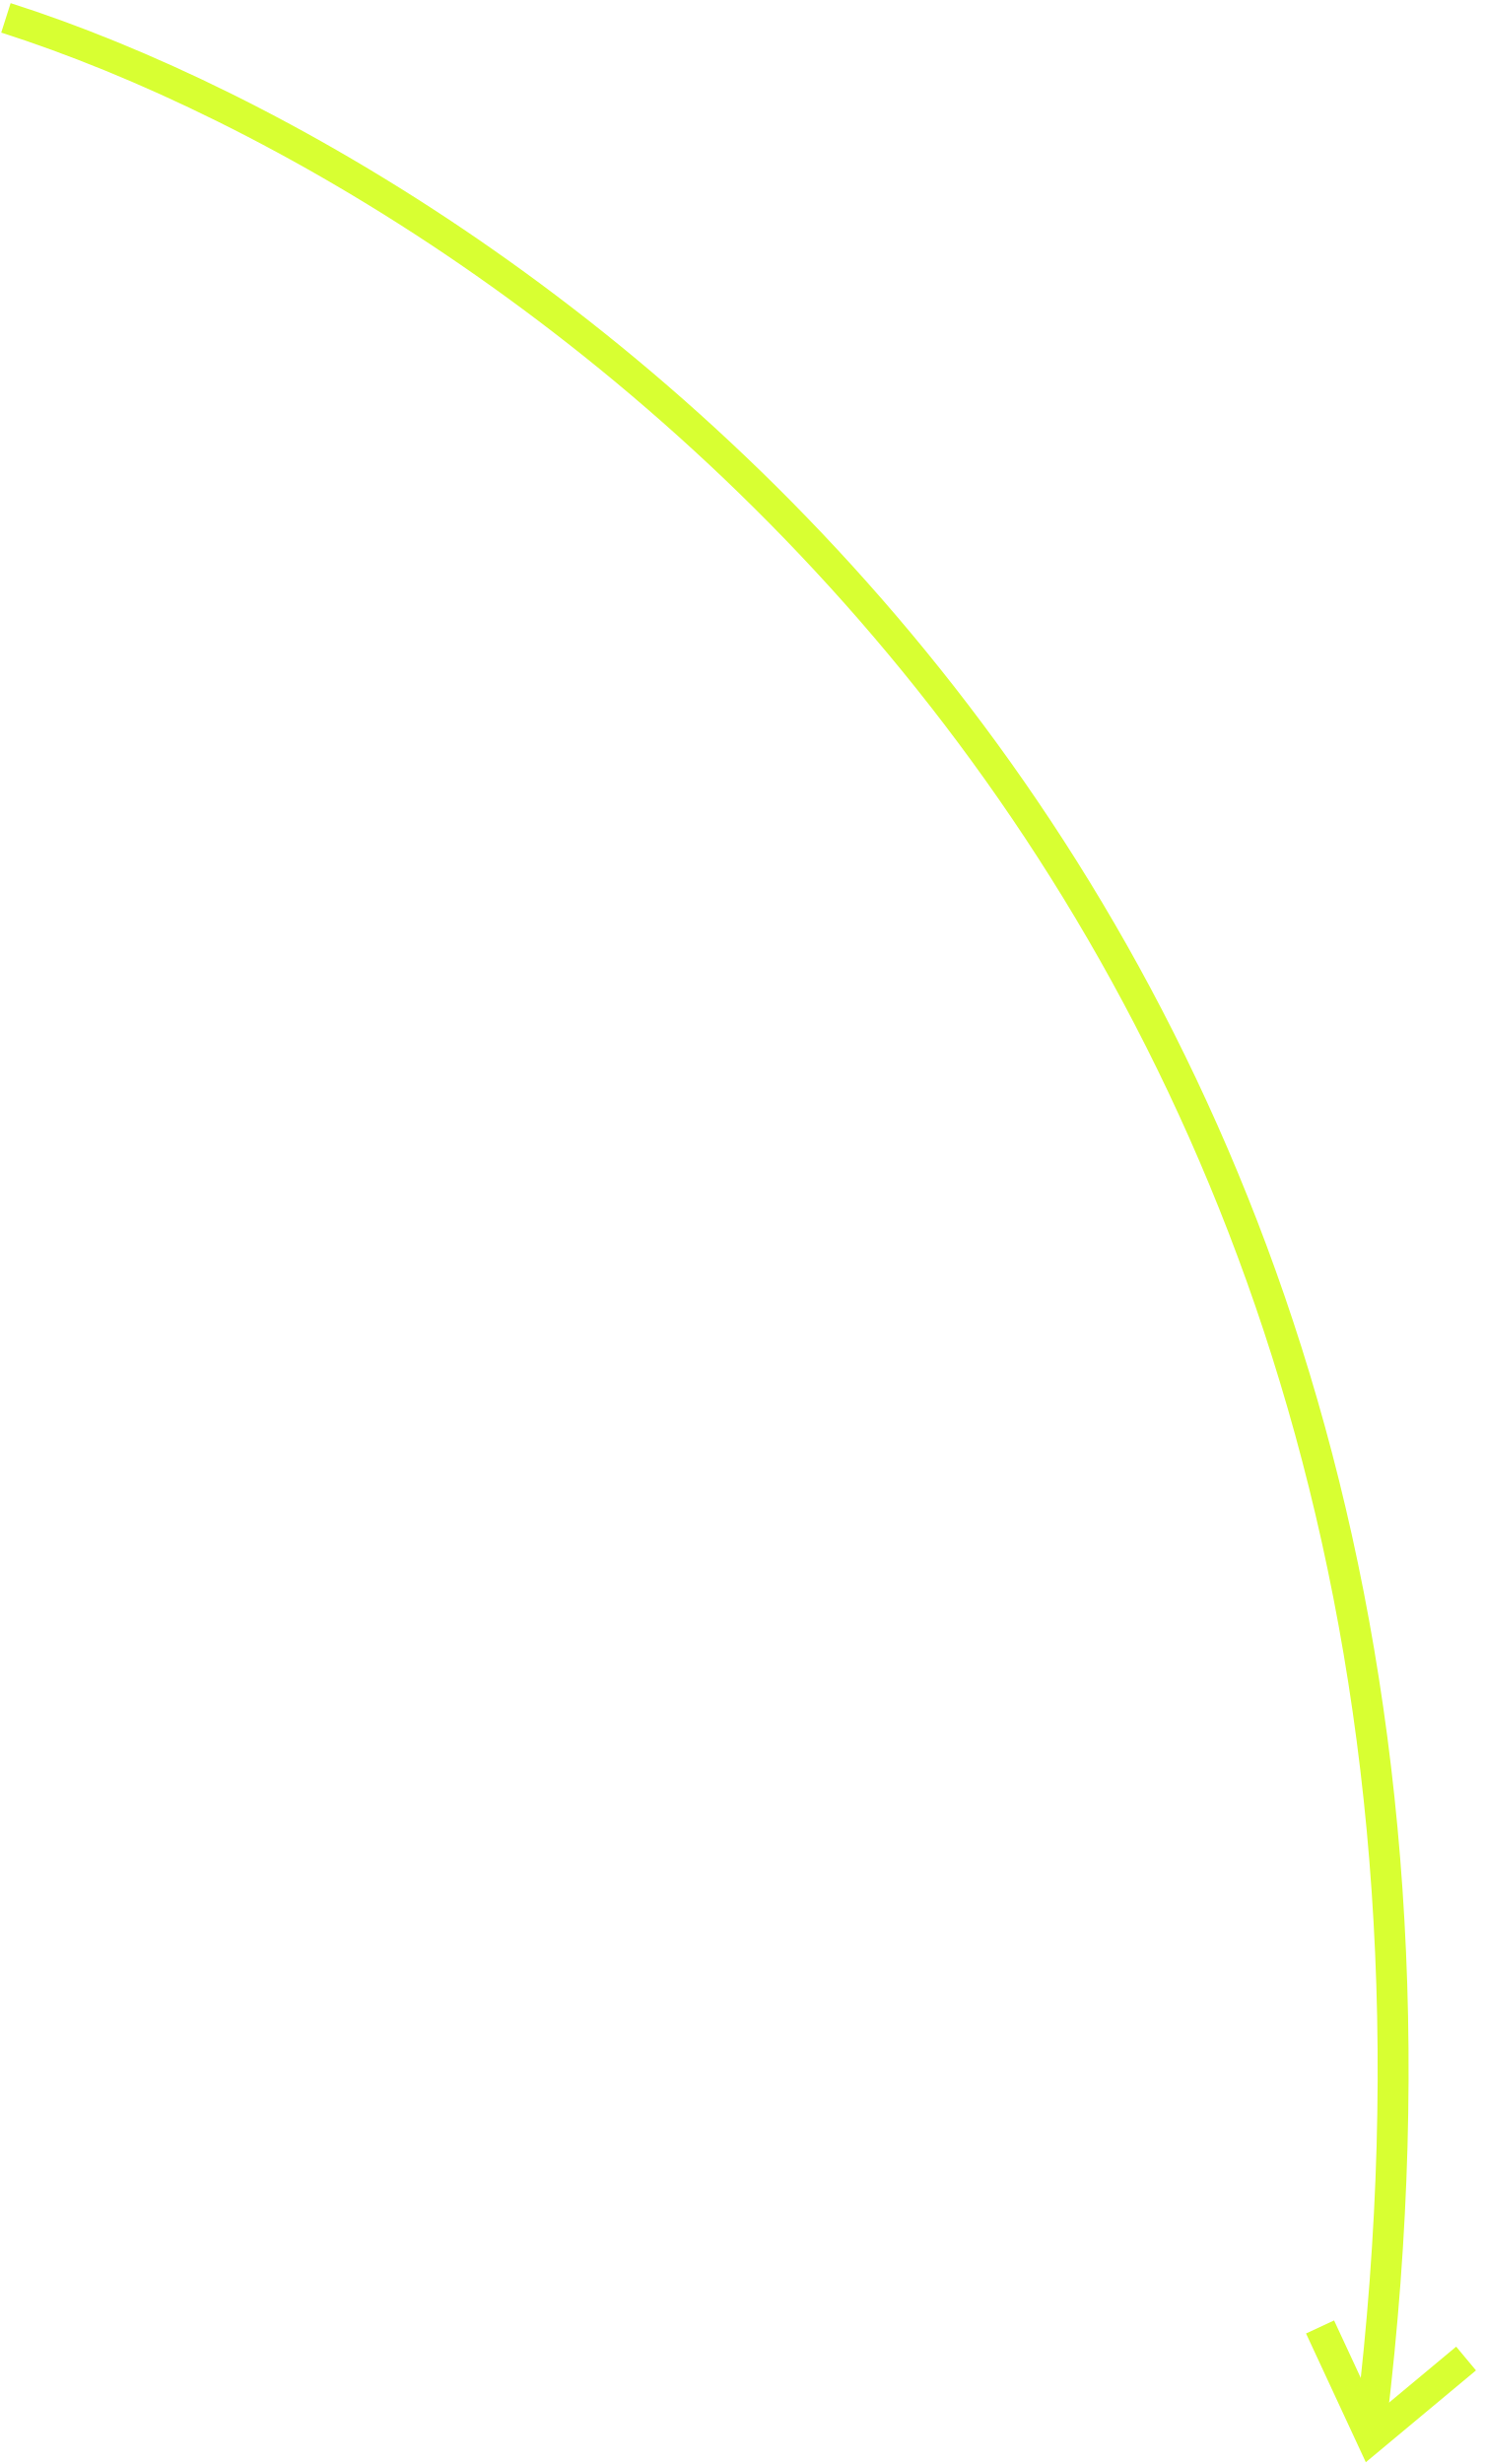
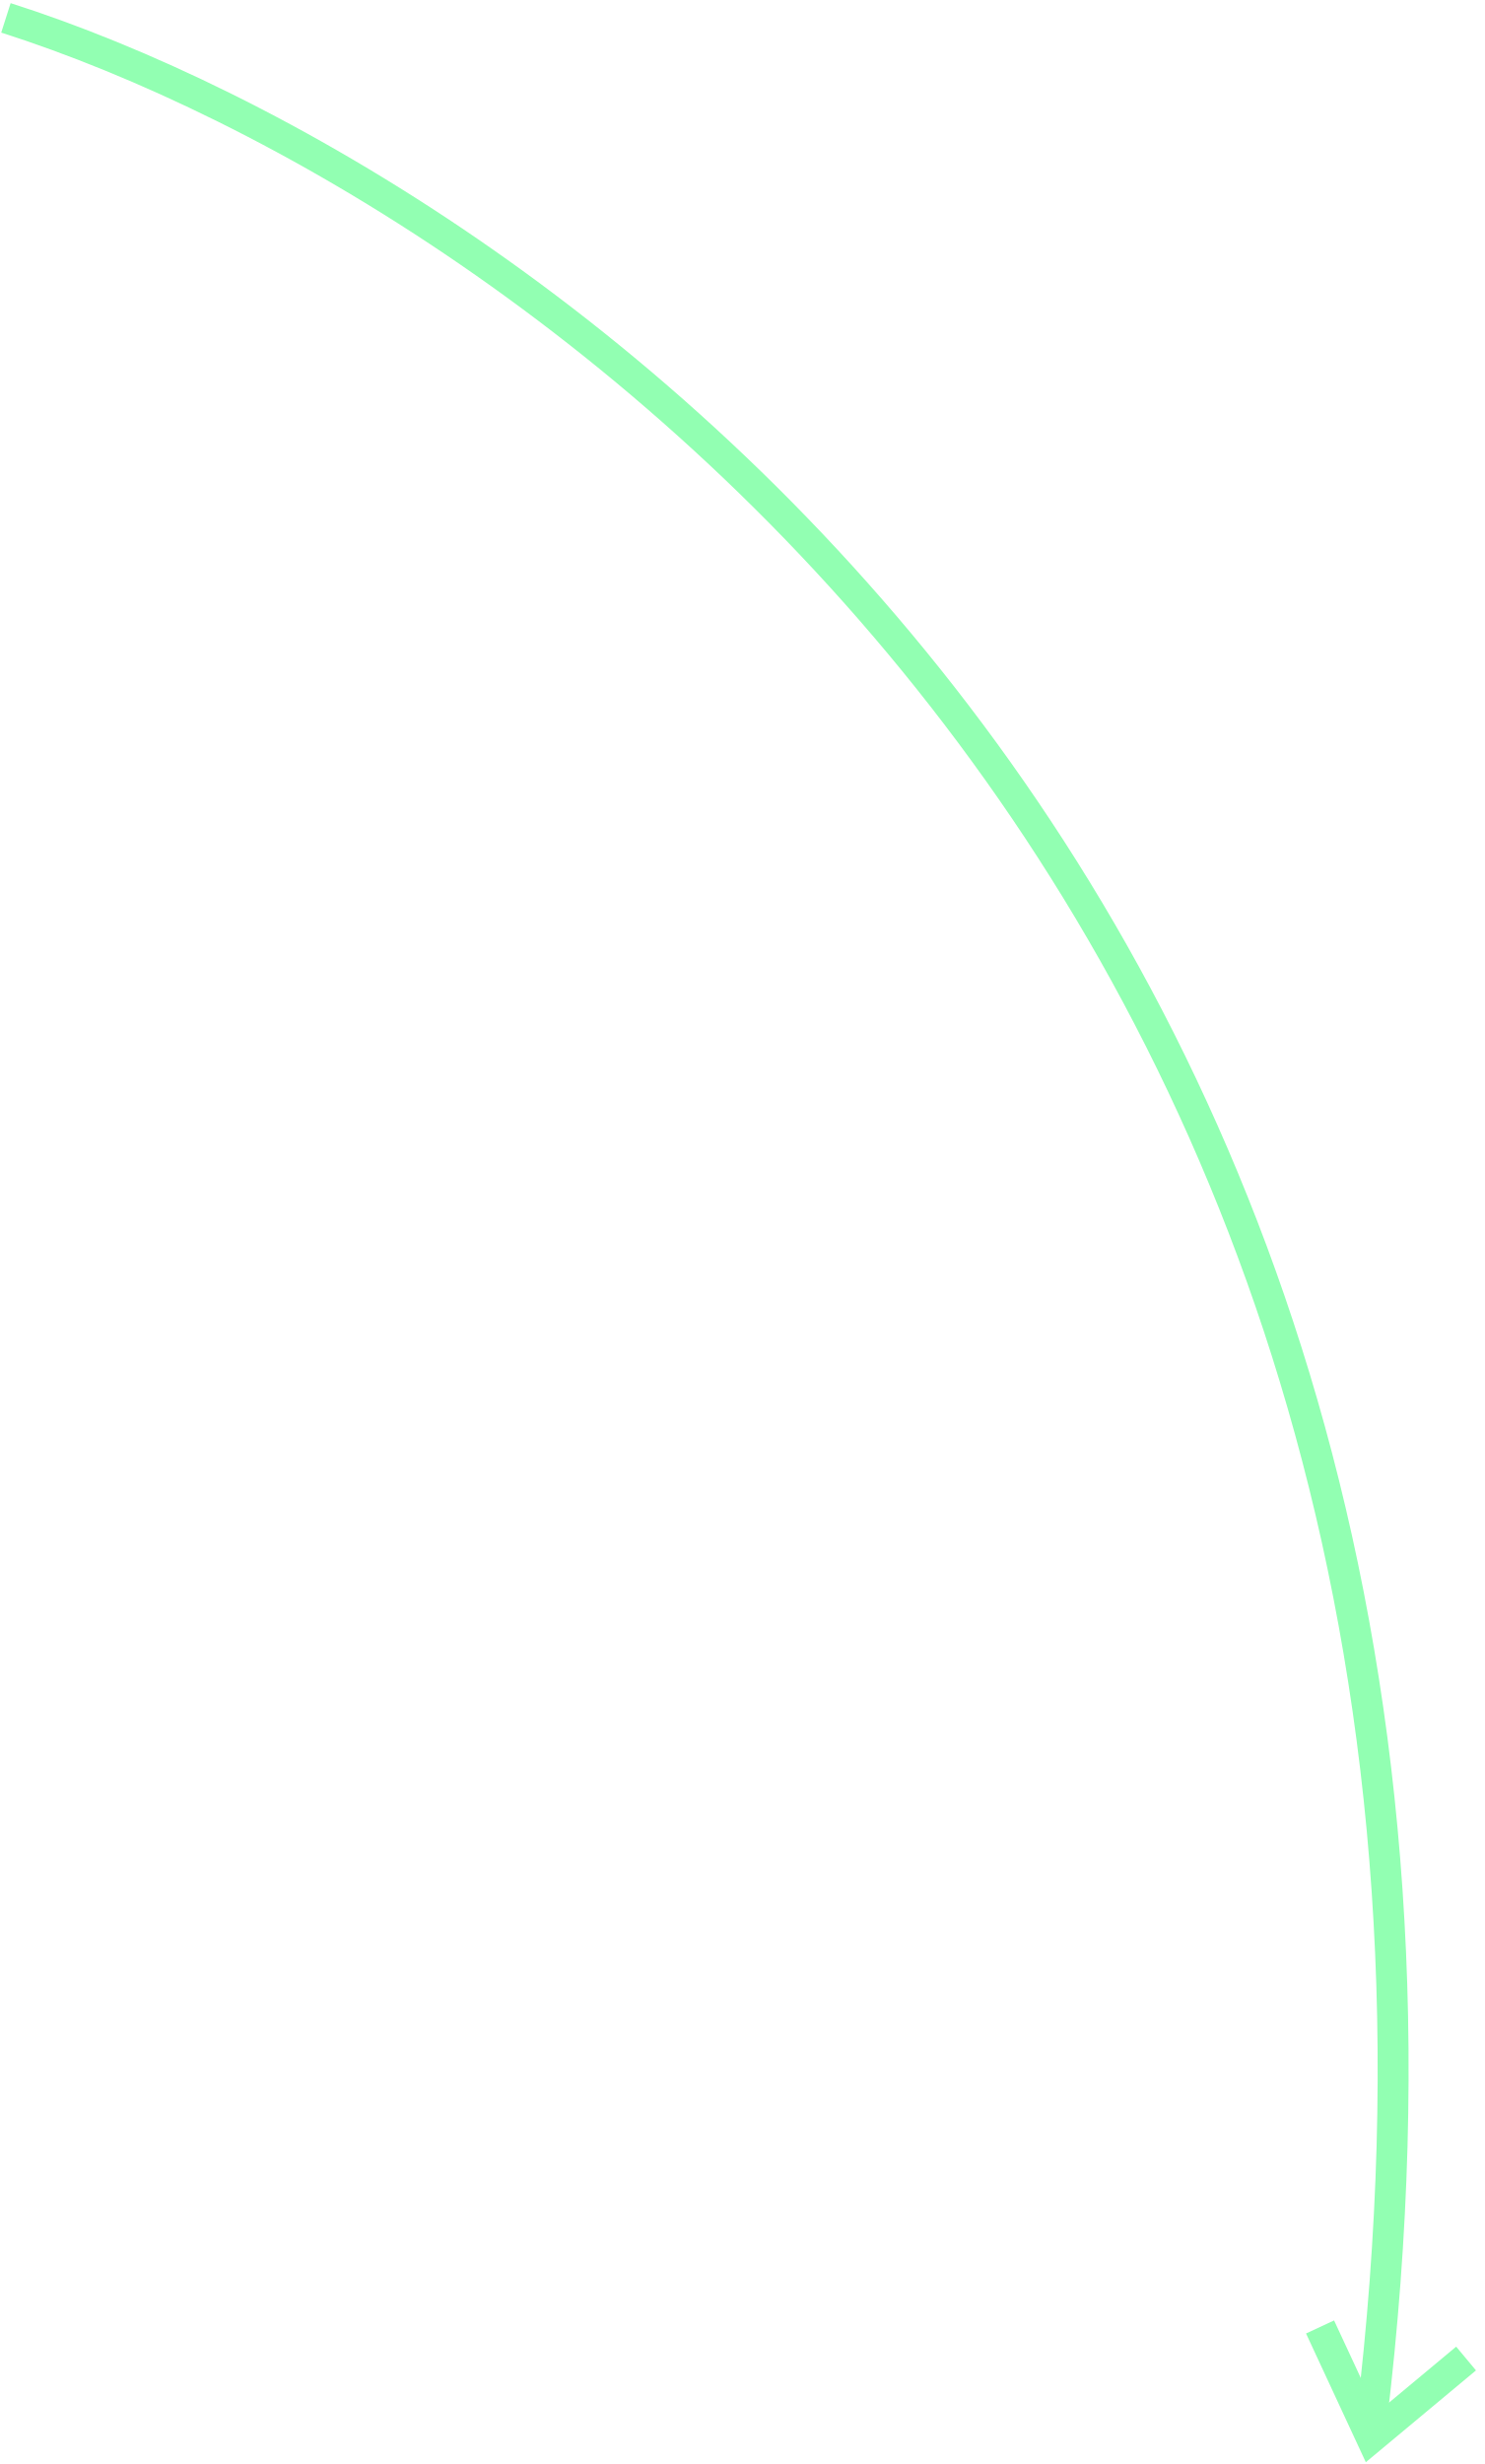
<svg xmlns="http://www.w3.org/2000/svg" width="144" height="239" viewBox="0 0 144 239" fill="none">
-   <path d="M0.575 1.733C52.133 18.196 150.809 87.877 133.045 234.895" stroke="#D8FF32" stroke-width="3" />
-   <path d="M142.233 228.769L133.045 236.427L128.067 225.707" stroke="#D8FF32" stroke-width="3" />
+   <path d="M0.575 1.733C52.133 18.196 150.809 87.877 133.045 234.895" stroke="#92FFB2" stroke-width="3" />
+   <path d="M142.233 228.769L133.045 236.427L128.067 225.707" stroke="#92FFB2" stroke-width="3" />
</svg>
